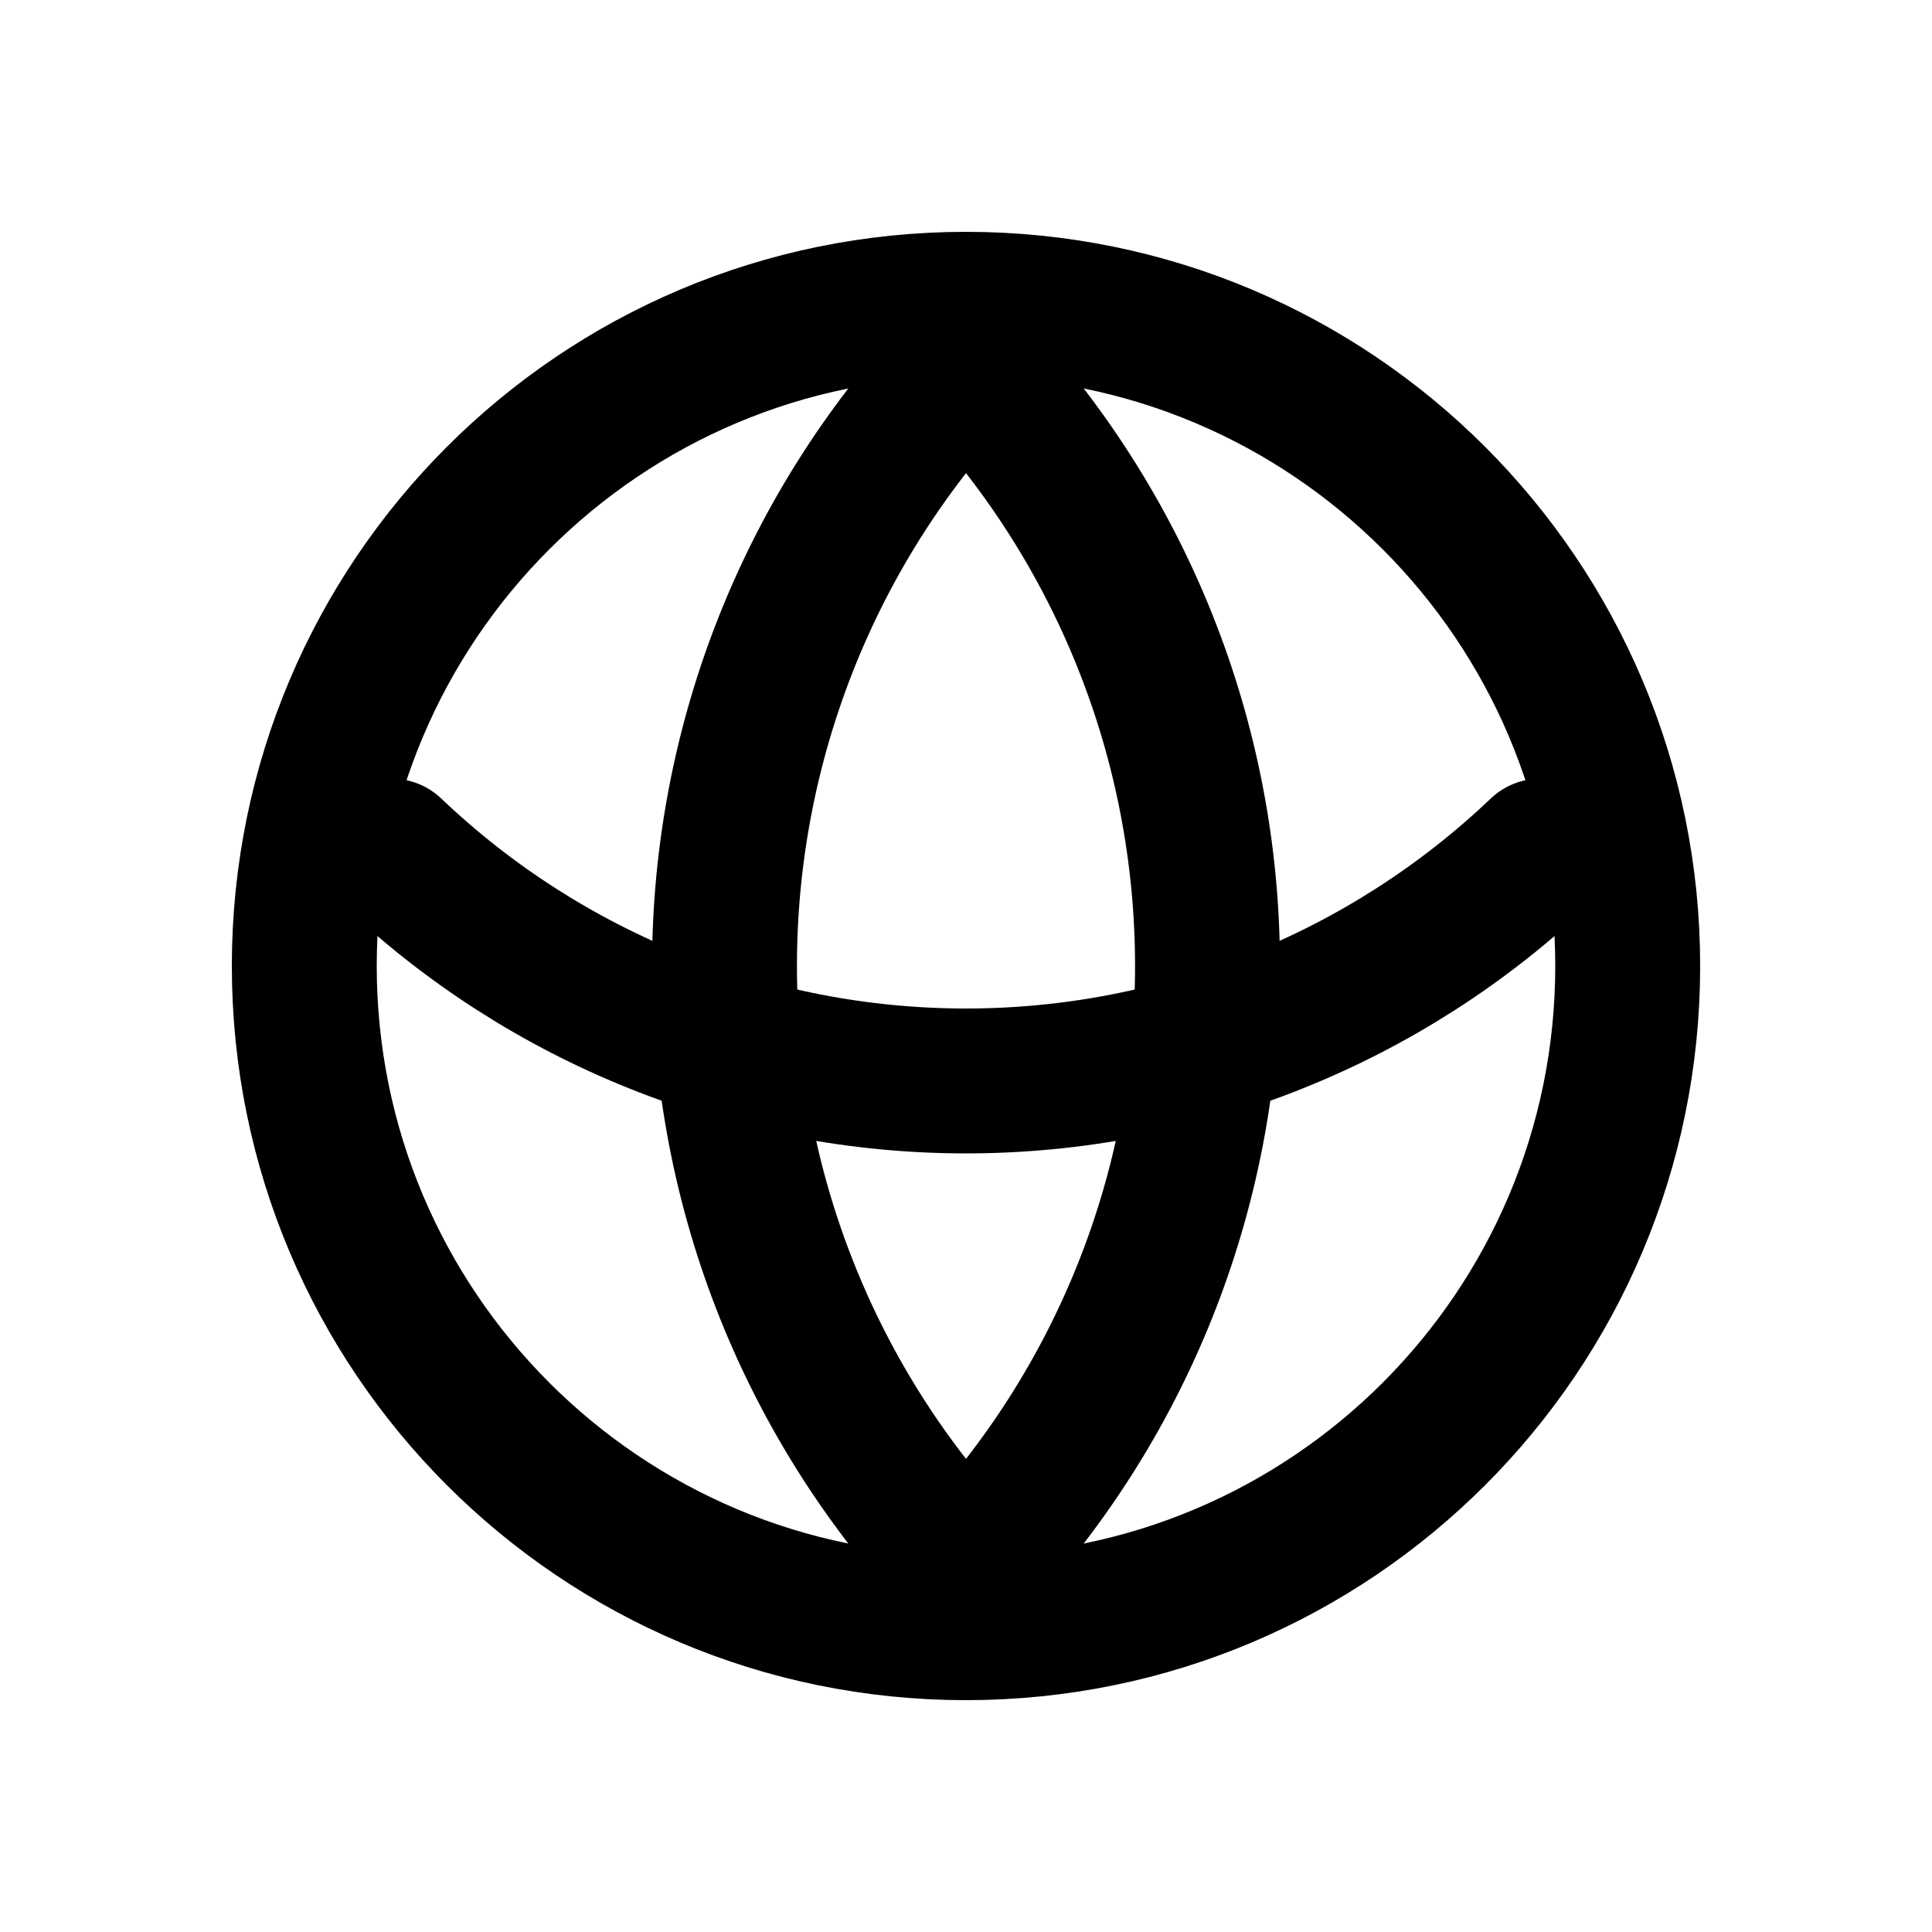
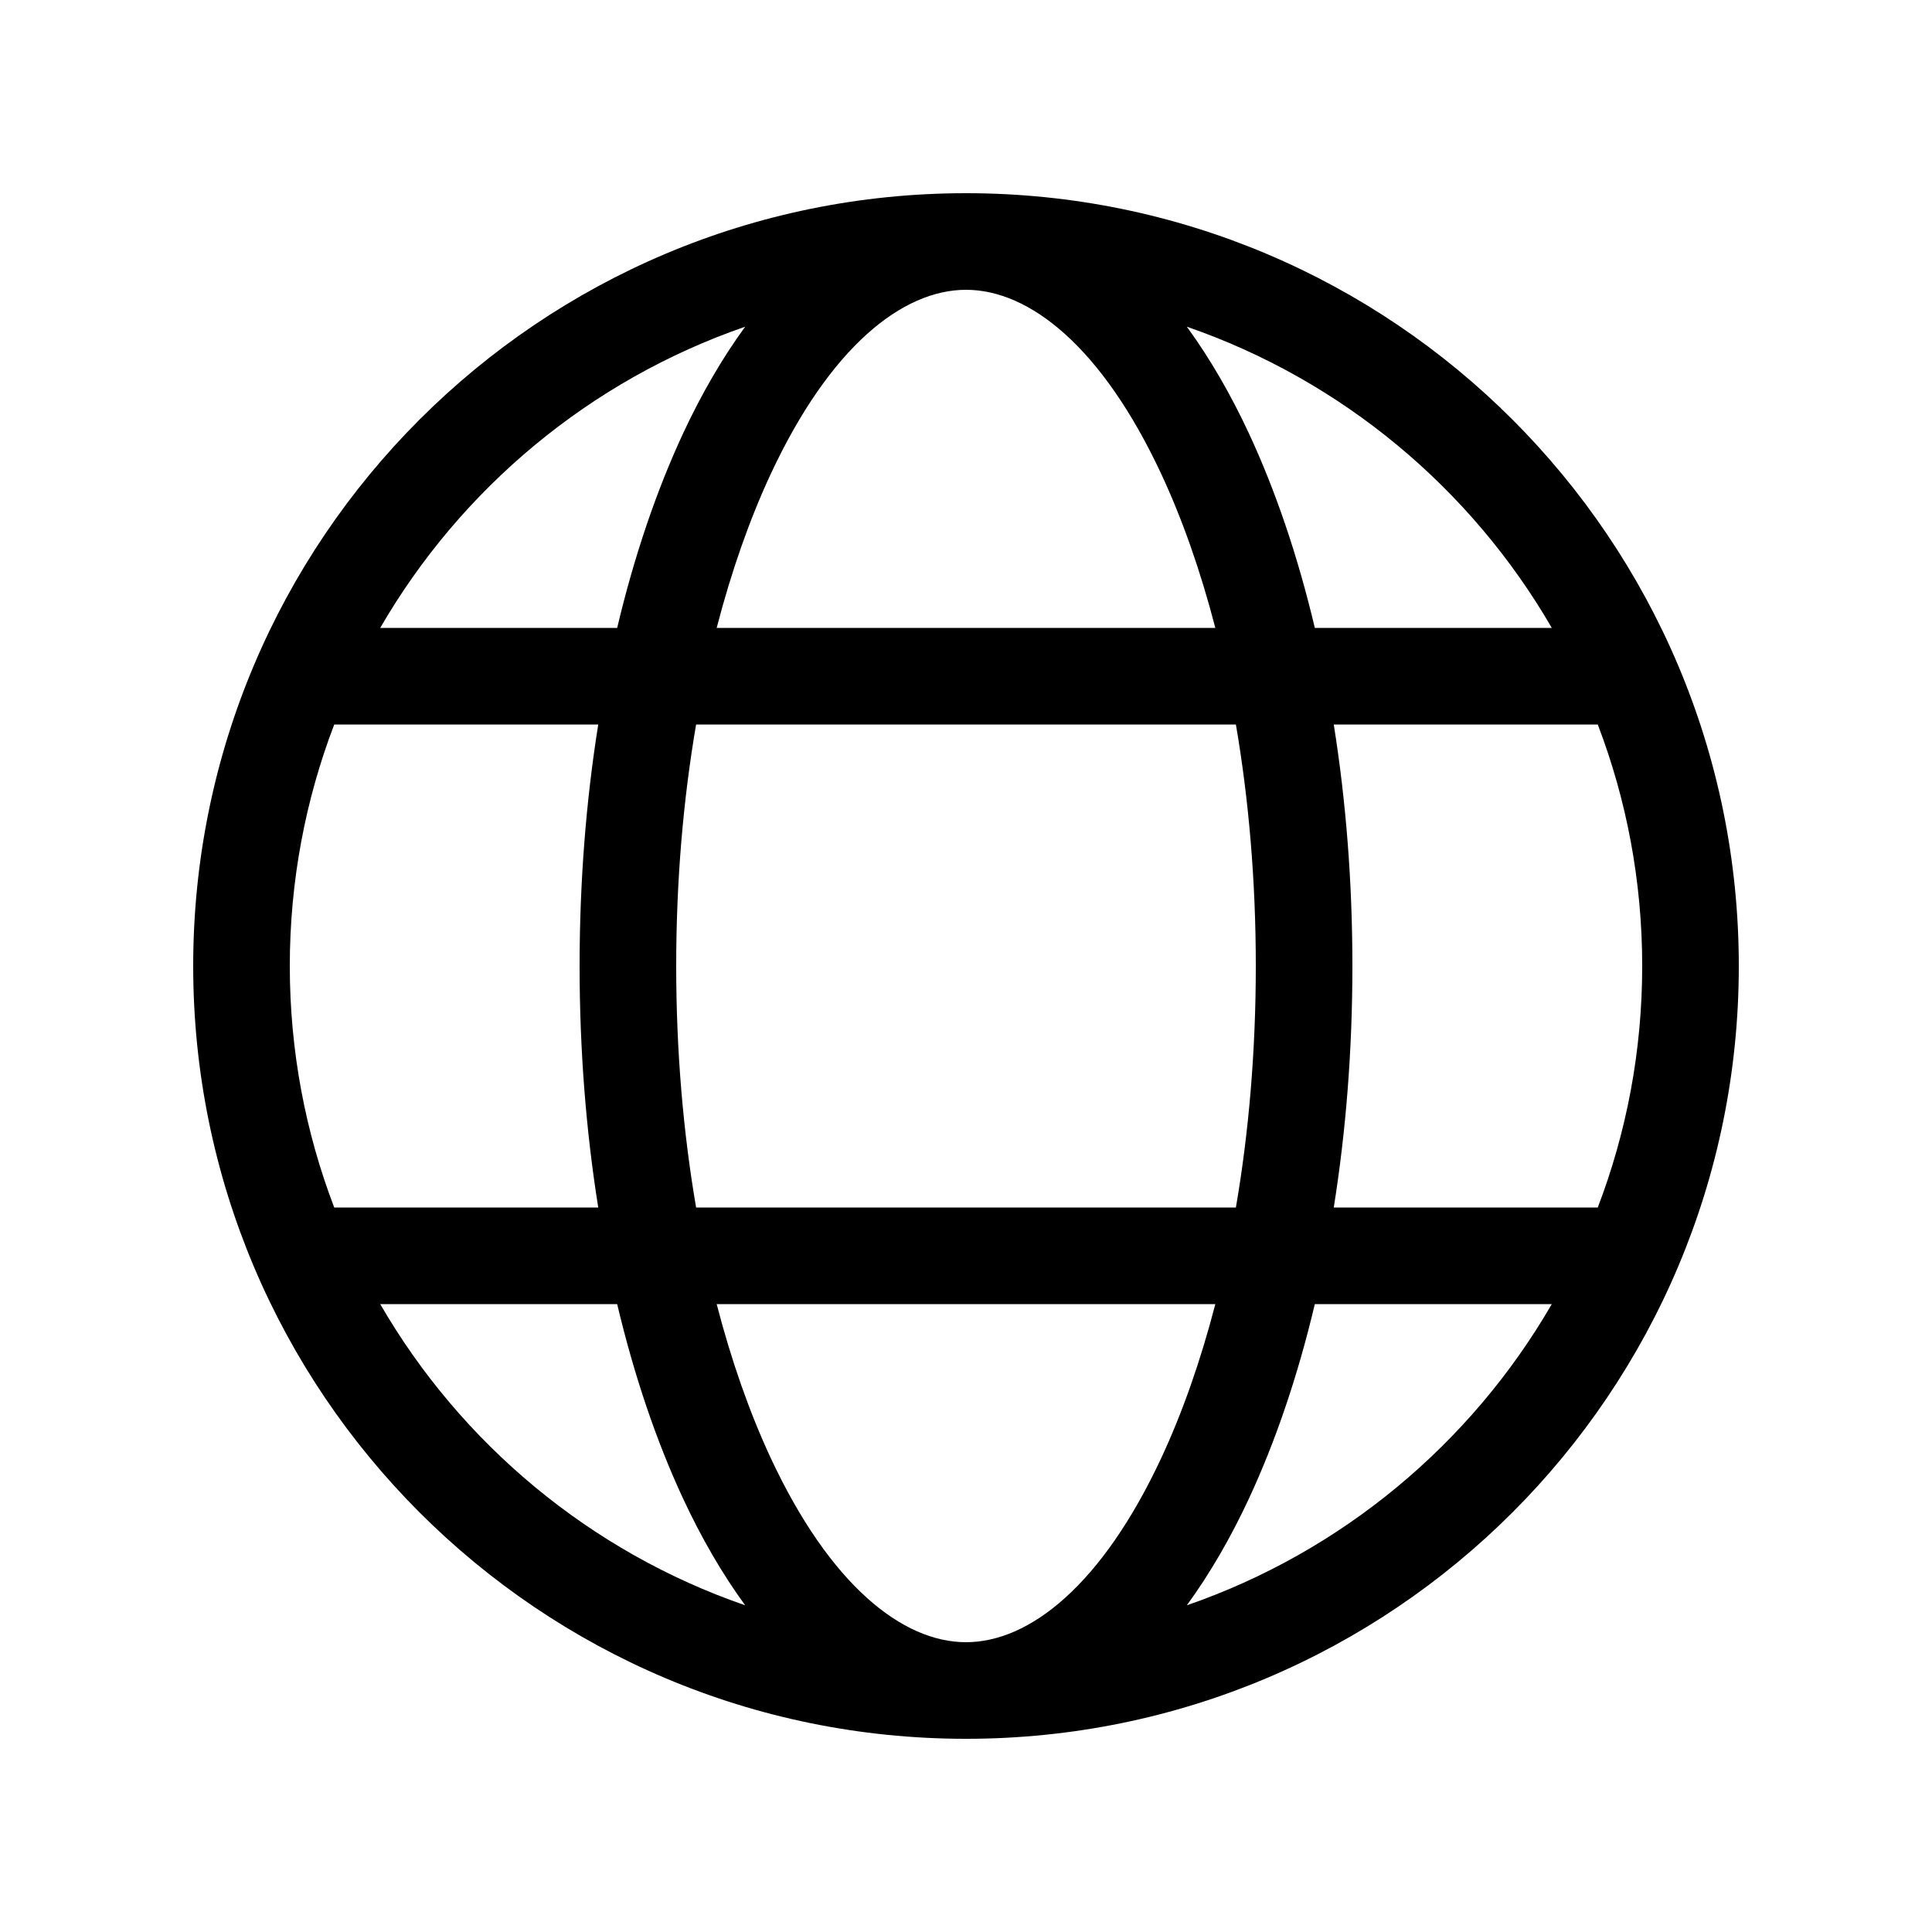
- <svg xmlns="http://www.w3.org/2000/svg" width="16" height="16" viewBox="0 0 16 16" fill="none">
-   <path d="M8 13.48C11.027 13.48 13.48 11.027 13.48 8C13.48 4.973 11.027 2.52 8 2.52C4.973 2.52 2.52 4.973 2.52 8C2.52 11.027 4.973 13.48 8 13.48Z" stroke="black" stroke-width="1.2" stroke-linecap="round" stroke-linejoin="round" />
-   <path d="M8 3C6.716 4.348 6 6.138 6 8C6 9.862 6.716 11.652 8 13C9.284 11.652 10 9.862 10 8C10 6.138 9.284 4.348 8 3Z" stroke="black" stroke-width="1.2" stroke-linecap="round" stroke-linejoin="round" />
-   <path d="M3.241 7.048C4.524 8.27 6.228 8.952 8 8.952C9.772 8.952 11.476 8.27 12.759 7.048" stroke="black" stroke-width="1.2" stroke-linecap="round" stroke-linejoin="round" />
+ <svg xmlns="http://www.w3.org/2000/svg" width="20" height="20" viewBox="0 0 20 20" fill="none">
+   <path d="M10 18C14.418 18 18 14.418 18 10C18 5.582 14.418 2 10 2C5.582 2 2 5.582 2 10C2 14.418 5.582 18 10 18ZM10 3C10.657 3 11.407 3.59 12.022 4.908C12.239 5.374 12.428 5.91 12.581 6.5H7.419C7.572 5.91 7.761 5.374 7.978 4.908C8.593 3.59 9.343 3 10 3ZM7.072 4.485C6.796 5.078 6.565 5.757 6.389 6.5H3.936C4.773 5.054 6.112 3.935 7.714 3.382C7.473 3.712 7.258 4.086 7.072 4.485ZM6.193 7.5C6.067 8.288 6 9.129 6 10C6 10.871 6.067 11.712 6.193 12.5H3.46C3.163 11.724 3 10.881 3 10C3 9.119 3.163 8.276 3.46 7.5H6.193ZM6.389 13.5C6.565 14.243 6.796 14.922 7.072 15.515C7.258 15.914 7.473 16.288 7.714 16.618C6.112 16.065 4.773 14.946 3.936 13.5H6.389ZM7.419 13.5H12.581C12.428 14.09 12.239 14.626 12.022 15.092C11.407 16.41 10.657 17 10 17C9.343 17 8.593 16.41 7.978 15.092C7.761 14.626 7.572 14.09 7.419 13.5ZM12.794 12.5H7.206C7.073 11.725 7 10.883 7 10C7 9.117 7.073 8.275 7.206 7.5H12.794C12.927 8.275 13 9.117 13 10C13 10.883 12.927 11.725 12.794 12.5ZM13.611 13.5H16.064C15.227 14.946 13.888 16.065 12.286 16.618C12.527 16.288 12.742 15.914 12.928 15.515C13.204 14.922 13.435 14.243 13.611 13.5ZM16.54 12.5H13.807C13.933 11.712 14 10.871 14 10C14 9.129 13.933 8.288 13.807 7.5H16.54C16.837 8.276 17 9.119 17 10C17 10.881 16.837 11.724 16.54 12.5ZM12.286 3.382C13.888 3.935 15.227 5.054 16.064 6.5H13.611C13.435 5.757 13.204 5.078 12.928 4.485C12.742 4.086 12.527 3.712 12.286 3.382Z" fill="currentColor" />
</svg>
